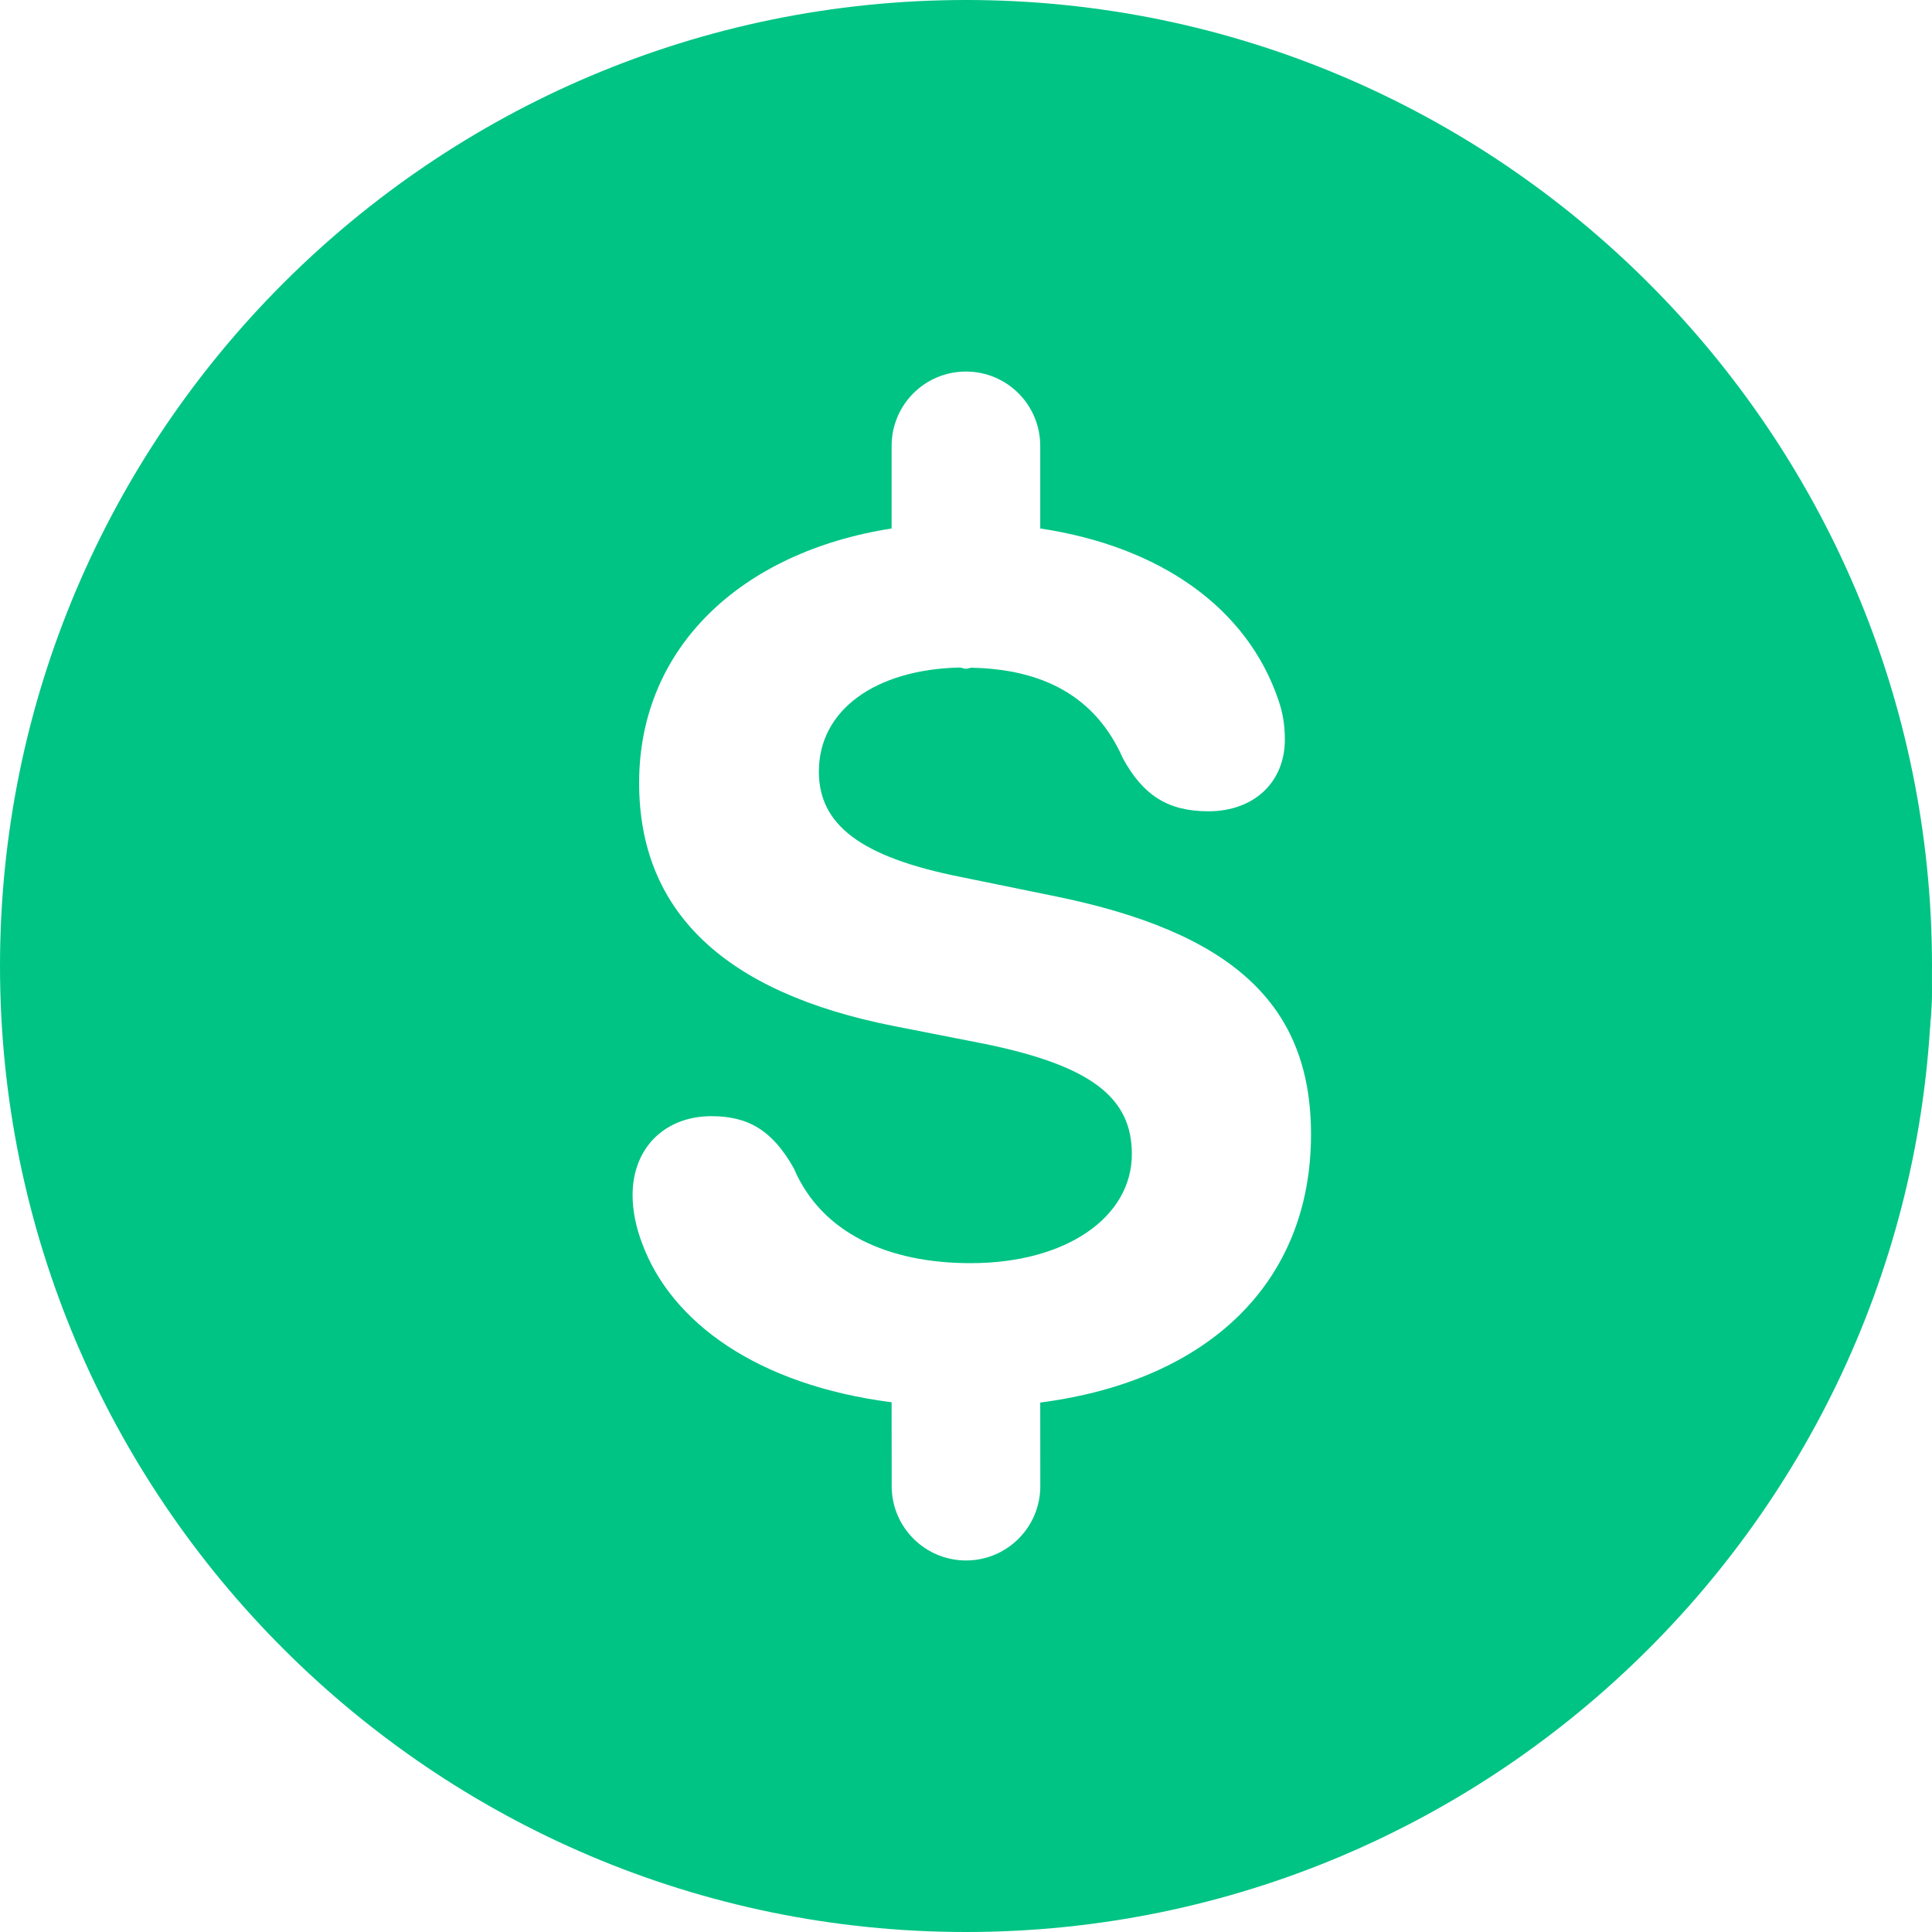
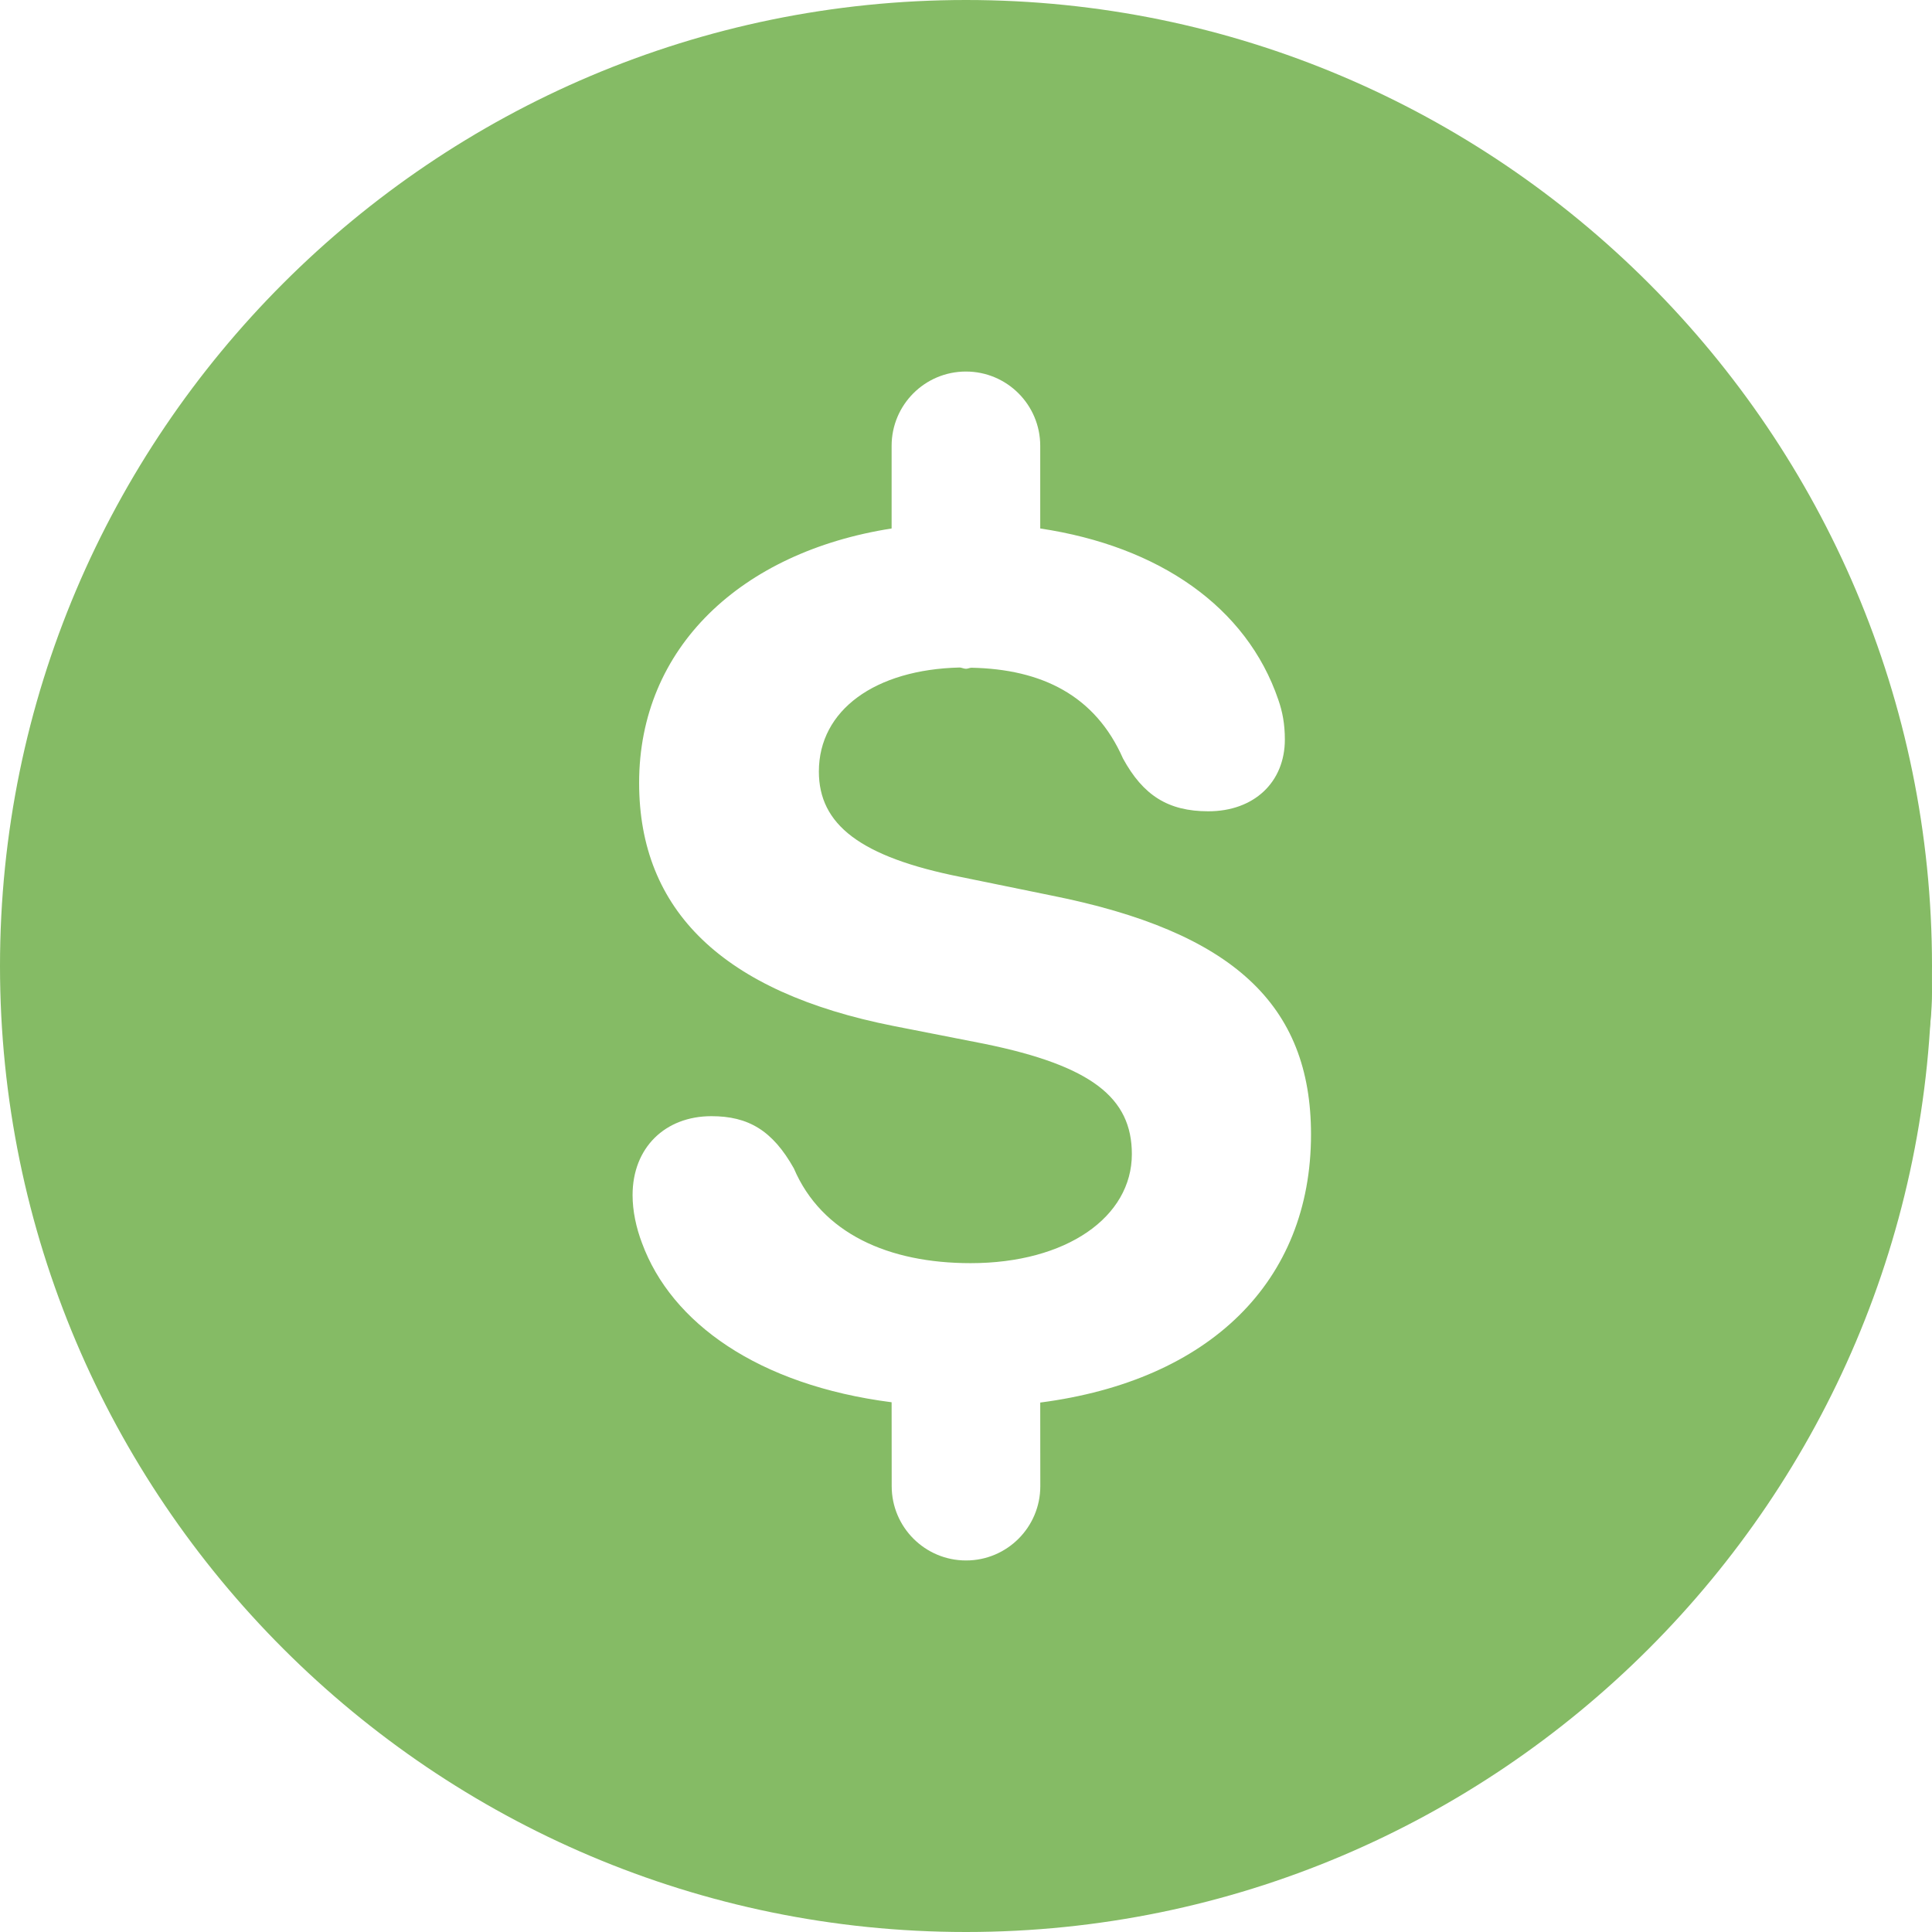
<svg xmlns="http://www.w3.org/2000/svg" width="2000" zoomAndPan="magnify" viewBox="0 0 1500 1500" height="2000" preserveAspectRatio="xMidYMid meet" version="1.0">
  <defs>
-     <clipPath id="f3c7d92e44">
+     <clipPath id="5a7f525d50">
      <path d="M 1050 544.758 L 1500 544.758 L 1500 994.758 L 1050 994.758 Z M 1050 544.758 " clip-rule="nonzero" />
    </clipPath>
-     <clipPath id="576bf42289">
+     <clipPath id="b55c689c56">
      <path d="M 1275 544.758 C 1150.734 544.758 1050 645.496 1050 769.758 C 1050 894.023 1150.734 994.758 1275 994.758 C 1399.266 994.758 1500 894.023 1500 769.758 C 1500 645.496 1399.266 544.758 1275 544.758 Z M 1275 544.758 " clip-rule="nonzero" />
    </clipPath>
-     <clipPath id="d41ae741a5">
+     <clipPath id="21fa8727c3">
      <path d="M 0 0.758 L 450 0.758 L 450 450.758 L 0 450.758 Z M 0 0.758 " clip-rule="nonzero" />
    </clipPath>
-     <clipPath id="f9c0562987">
+     <clipPath id="67ed3f0ce1">
      <path d="M 225 0.758 C 100.734 0.758 0 101.496 0 225.758 C 0 350.023 100.734 450.758 225 450.758 C 349.266 450.758 450 350.023 450 225.758 C 450 101.496 349.266 0.758 225 0.758 Z M 225 0.758 " clip-rule="nonzero" />
    </clipPath>
-     <clipPath id="359a109ce3">
+     <clipPath id="6bc1adf6d5">
      <rect x="0" width="450" y="0" height="451" />
    </clipPath>
  </defs>
-   <path fill="#00c484" d="M 1500 750 C 1500 1163.539 1163.539 1500 750 1500 C 336.461 1500 0 1163.539 0 750 C 0 336.461 336.461 0 750 0 C 1163.539 0 1500 336.461 1500 750 Z M 1017.867 880.789 C 1017.867 779.941 957.117 723.348 816.23 695.25 L 746.25 680.941 C 667.5 665.309 635.77 639.98 635.77 599.02 C 635.77 551.367 679.383 519.75 745.27 518.25 C 746.883 518.422 748.328 519.23 750 519.23 C 751.441 519.23 752.652 518.539 754.039 518.422 C 808.961 519.461 850.383 540.059 871.902 588.922 C 887.539 617.48 906.867 629.883 938.133 629.883 C 973.617 629.883 997.559 607.328 997.559 574.152 C 997.559 562.152 995.711 552.52 992.48 543.289 C 967.902 471.172 899.883 424.152 807.633 410.309 L 807.633 346.152 C 807.633 314.309 781.848 288.461 749.941 288.461 C 718.039 288.461 692.25 314.309 692.25 346.152 L 692.25 410.309 C 575.422 428.598 496.211 502.789 496.211 607.789 C 496.211 706.789 561.117 770.309 693.691 796.559 L 764.191 810.402 C 847.5 827.422 878.77 852.289 878.77 896.02 C 878.77 944.828 828.117 980.711 753.578 980.711 C 690 980.711 637.961 957.75 616.328 907.098 C 599.77 877.617 580.902 866.598 552.348 866.598 C 516.461 866.598 491.133 891 491.133 927.867 C 491.133 940.27 493.902 953.133 498.461 965.133 C 521.133 1026.922 588.461 1075.383 692.25 1088.711 L 692.309 1153.848 C 692.309 1185.691 718.152 1211.539 750 1211.539 C 750 1211.539 750 1211.539 750.059 1211.539 C 781.902 1211.539 807.691 1185.691 807.691 1153.848 L 807.633 1088.941 C 939.172 1071.867 1017.867 994.902 1017.867 880.789 Z M 1017.867 880.789 " fill-opacity="1" fill-rule="nonzero" />
-   <g clip-path="url(#f3c7d92e44)">
-     <g clip-path="url(#576bf42289)">
+   <path fill="#85bb65" d="M 1500 750 C 1500 1163.539 1163.539 1500 750 1500 C 336.461 1500 0 1163.539 0 750 C 0 336.461 336.461 0 750 0 C 1163.539 0 1500 336.461 1500 750 Z M 1017.867 880.789 C 1017.867 779.941 957.117 723.348 816.23 695.25 L 746.25 680.941 C 667.5 665.309 635.77 639.98 635.77 599.02 C 635.77 551.367 679.383 519.75 745.27 518.25 C 746.883 518.422 748.328 519.23 750 519.23 C 751.441 519.23 752.652 518.539 754.039 518.422 C 808.961 519.461 850.383 540.059 871.902 588.922 C 887.539 617.48 906.867 629.883 938.133 629.883 C 973.617 629.883 997.559 607.328 997.559 574.152 C 997.559 562.152 995.711 552.52 992.48 543.289 C 967.902 471.172 899.883 424.152 807.633 410.309 L 807.633 346.152 C 807.633 314.309 781.848 288.461 749.941 288.461 C 718.039 288.461 692.25 314.309 692.25 346.152 L 692.25 410.309 C 575.422 428.598 496.211 502.789 496.211 607.789 C 496.211 706.789 561.117 770.309 693.691 796.559 L 764.191 810.402 C 847.5 827.422 878.77 852.289 878.77 896.02 C 878.77 944.828 828.117 980.711 753.578 980.711 C 690 980.711 637.961 957.75 616.328 907.098 C 599.77 877.617 580.902 866.598 552.348 866.598 C 516.461 866.598 491.133 891 491.133 927.867 C 491.133 940.27 493.902 953.133 498.461 965.133 C 521.133 1026.922 588.461 1075.383 692.25 1088.711 L 692.309 1153.848 C 692.309 1185.691 718.152 1211.539 750 1211.539 C 750 1211.539 750 1211.539 750.059 1211.539 C 781.902 1211.539 807.691 1185.691 807.691 1153.848 L 807.633 1088.941 C 939.172 1071.867 1017.867 994.902 1017.867 880.789 Z M 1017.867 880.789 " fill-opacity="1" fill-rule="nonzero" />
+   <g clip-path="url(#5a7f525d50)">
+     <g clip-path="url(#b55c689c56)">
      <g transform="matrix(1, 0, 0, 1, 1050, 544)">
-         <g clip-path="url(#359a109ce3)">
-           <g clip-path="url(#d41ae741a5)">
-             <g clip-path="url(#f9c0562987)">
-               <path fill="#00c484" d="M 0 0.758 L 450 0.758 L 450 450.758 L 0 450.758 Z M 0 0.758 " fill-opacity="1" fill-rule="nonzero" />
+         <g clip-path="url(#6bc1adf6d5)">
+           <g clip-path="url(#21fa8727c3)">
+             <g clip-path="url(#67ed3f0ce1)">
+               <path fill="#85bb65" d="M 0 0.758 L 450 0.758 L 450 450.758 L 0 450.758 Z M 0 0.758 " fill-opacity="1" fill-rule="nonzero" />
            </g>
          </g>
        </g>
      </g>
    </g>
  </g>
</svg>
